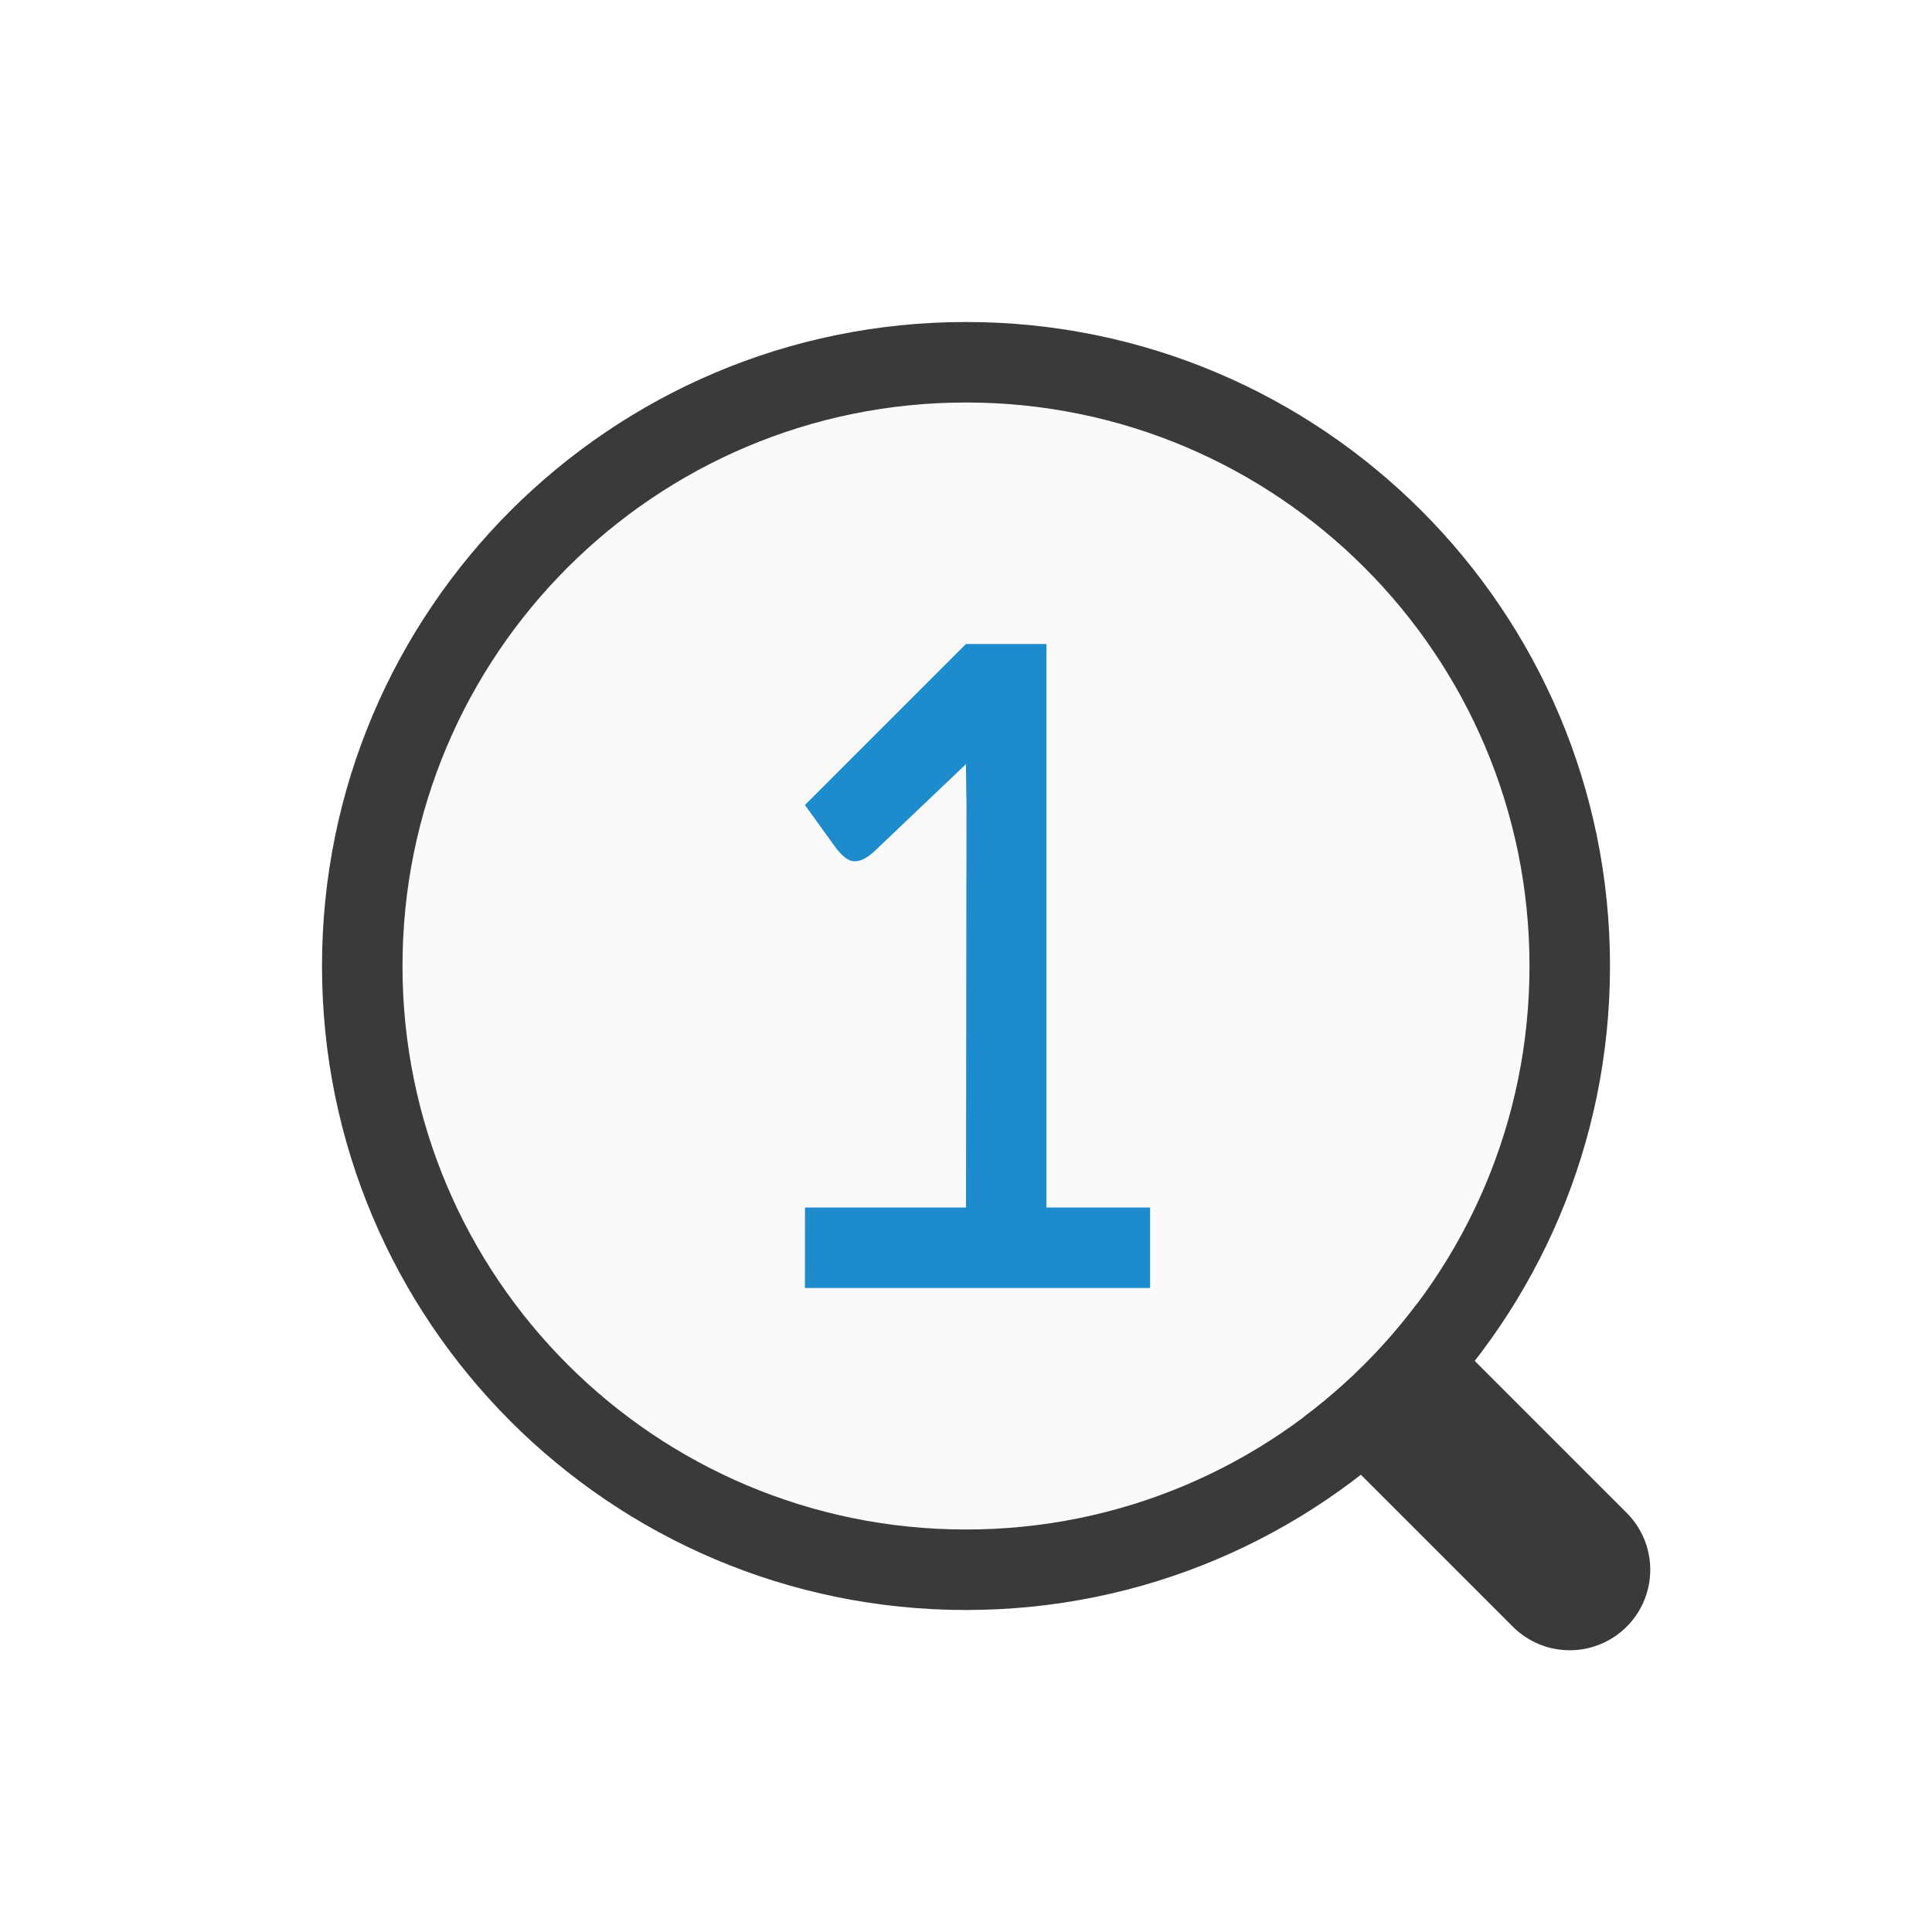
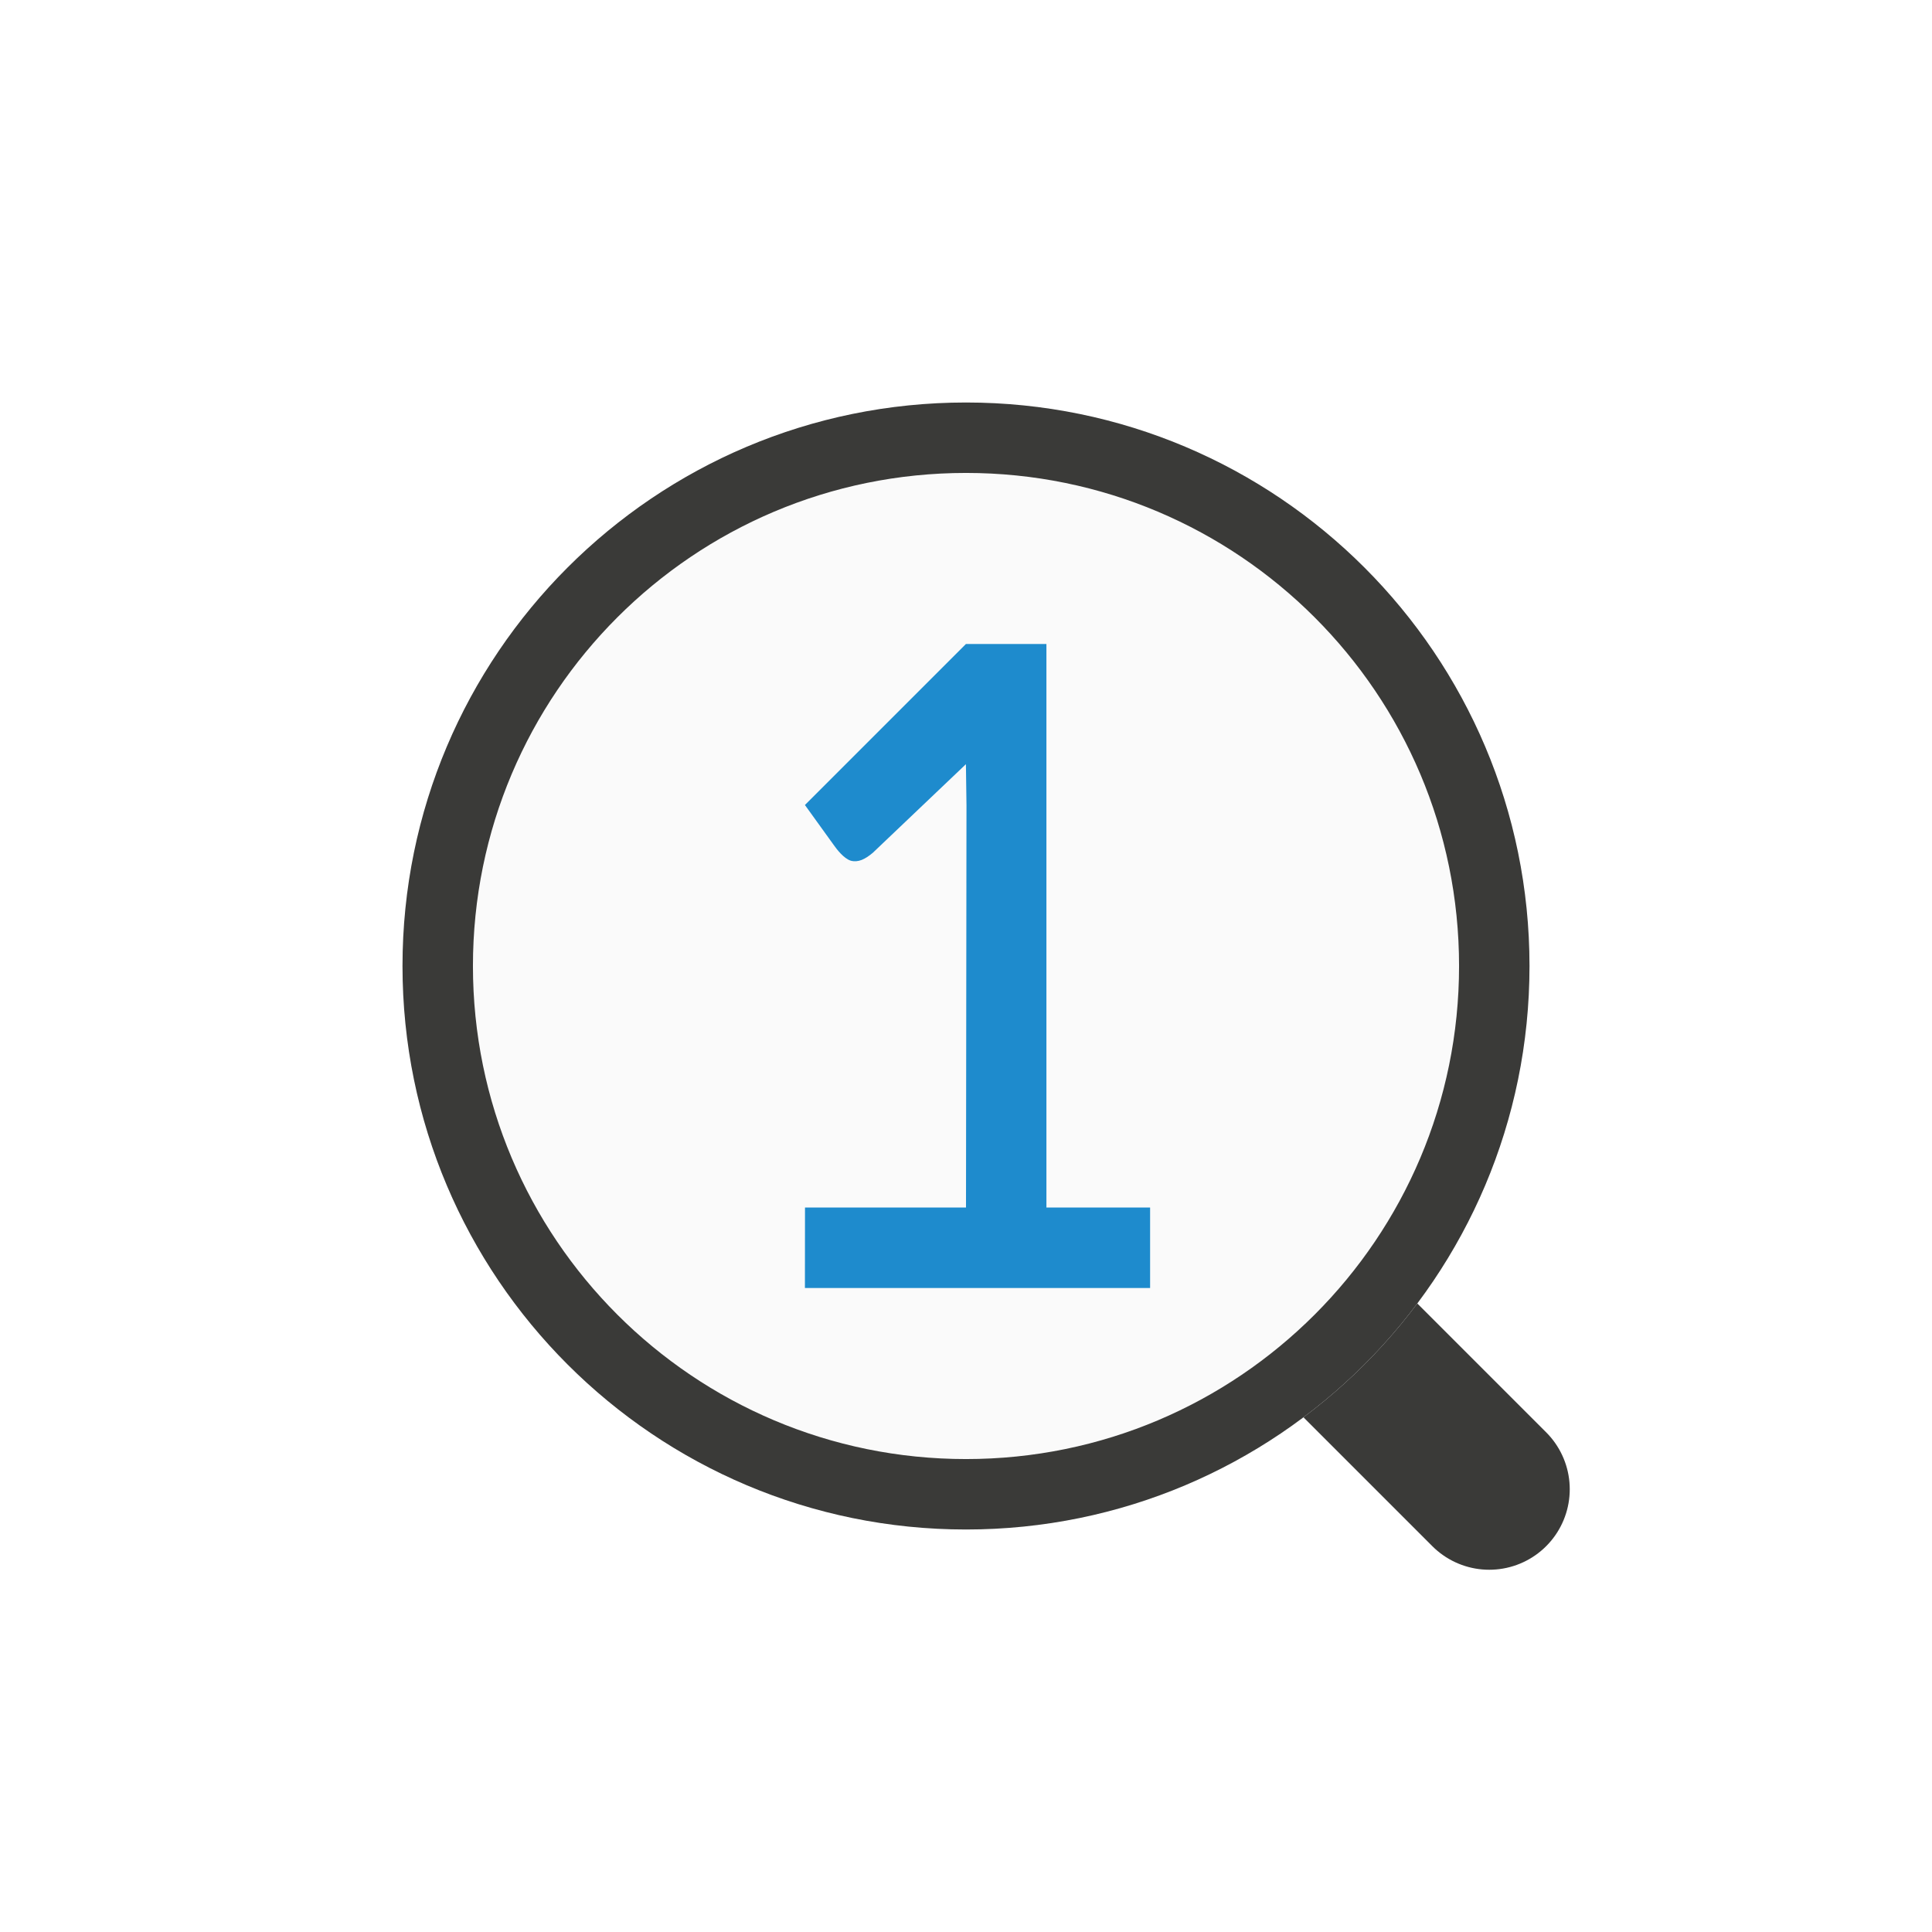
<svg xmlns="http://www.w3.org/2000/svg" version="1.1" viewBox="0 0 24 24">
-   <path d="m19.5 19.5-5-5" fill="#3a3a38" stroke="#3a3a38" stroke-linecap="round" stroke-width="2" />
+   <path d="m18.5 18.5-5-5" fill="#3a3a38" stroke="#3a3a38" stroke-linecap="round" stroke-width="2" />
  <circle cx="12" cy="12" r="7" fill="#fafafa" />
-   <path d="m12 4a8 8 0 0 0-8 8 8 8 0 0 0 8 8 8 8 0 0 0 8-8 8 8 0 0 0-8-8zm0 1a7 7 0 0 1 7 7 7 7 0 0 1-7 7 7 7 0 0 1-7-7 7 7 0 0 1 7-7z" fill="#3a3a38" />
+   <path d="m12 5a7 7 0 0 0-7 7 7 7 0 0 0 7 7 7 7 0 0 0 7-7 7 7 0 0 0-7-7zm0 0.875a6.125 6.125 0 0 1 6.125 6.125 6.125 6.125 0 0 1-6.125 6.125 6.125 6.125 0 0 1-6.125-6.125 6.125 6.125 0 0 1 6.125-6.125z" fill="#3a3a38" />
  <path d="m10 15h2l0.006-4.996-0.007-0.511-1.157 1.101c-0.097 0.081-0.18 0.122-0.273 0.098-0.089-0.028-0.177-0.145-0.214-0.198l-0.356-0.494 2-2h1v7h1.288v1h-4.288z" fill="#1e8bcd" />
</svg>
